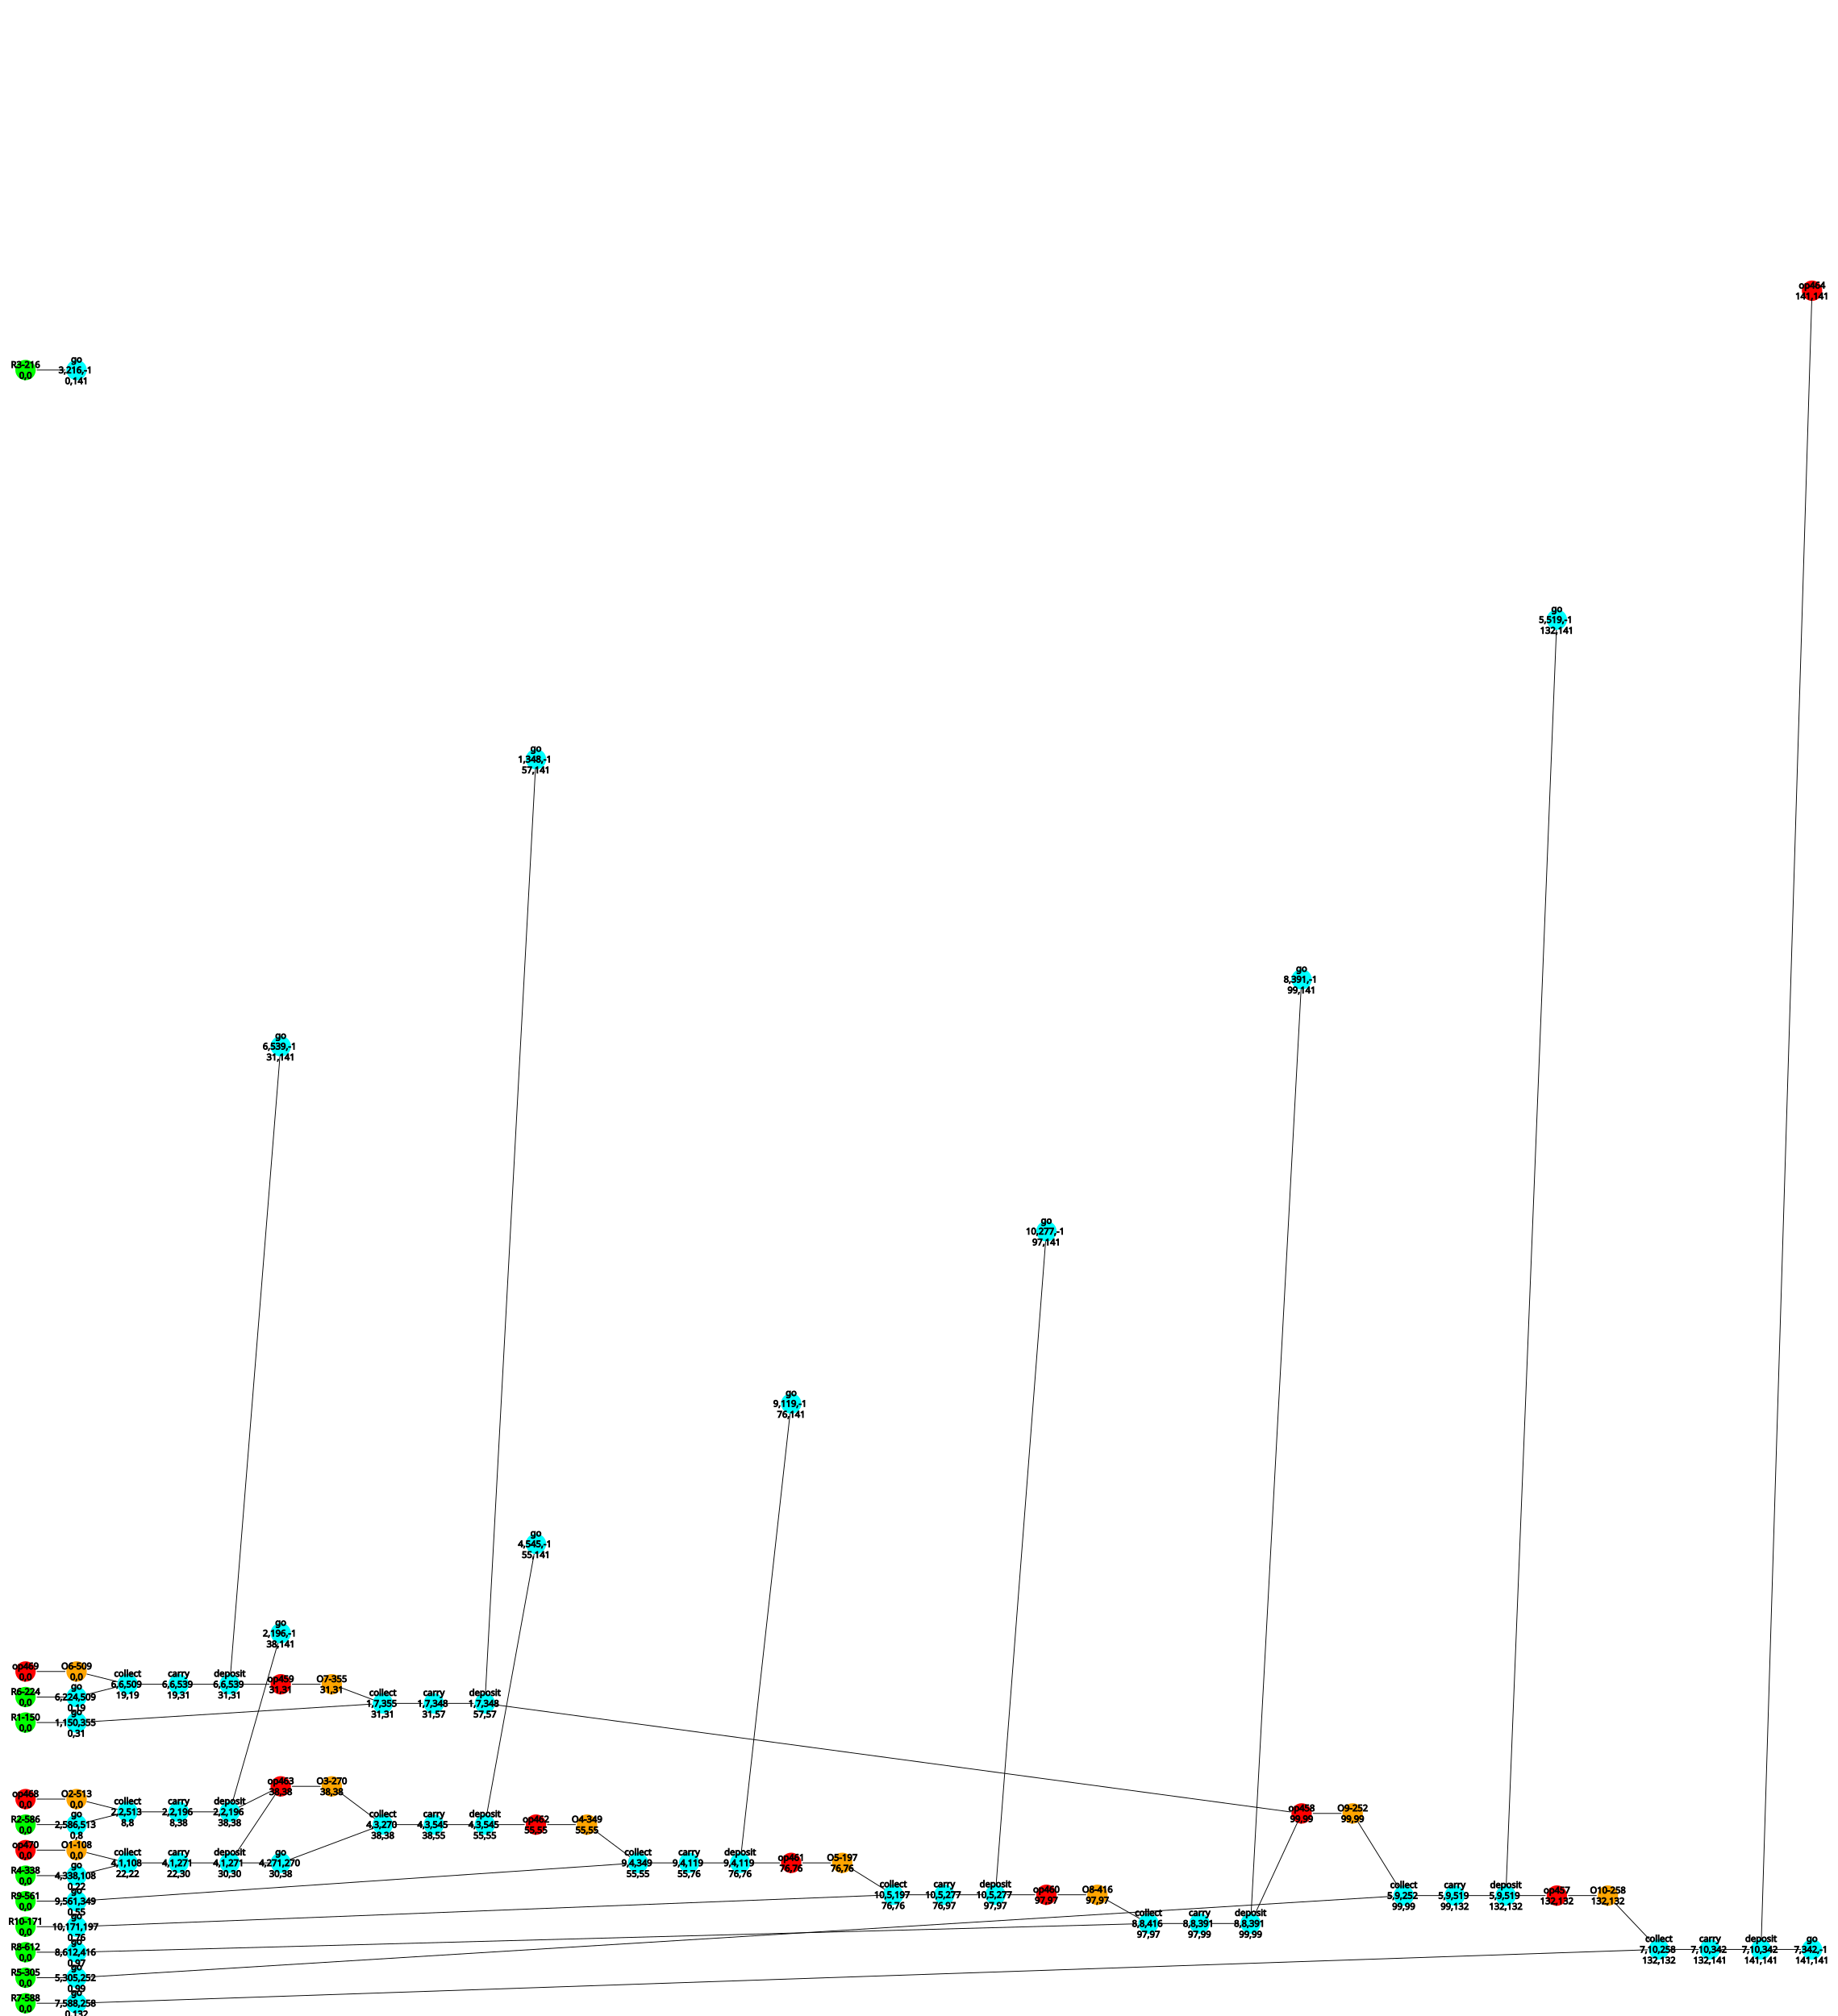
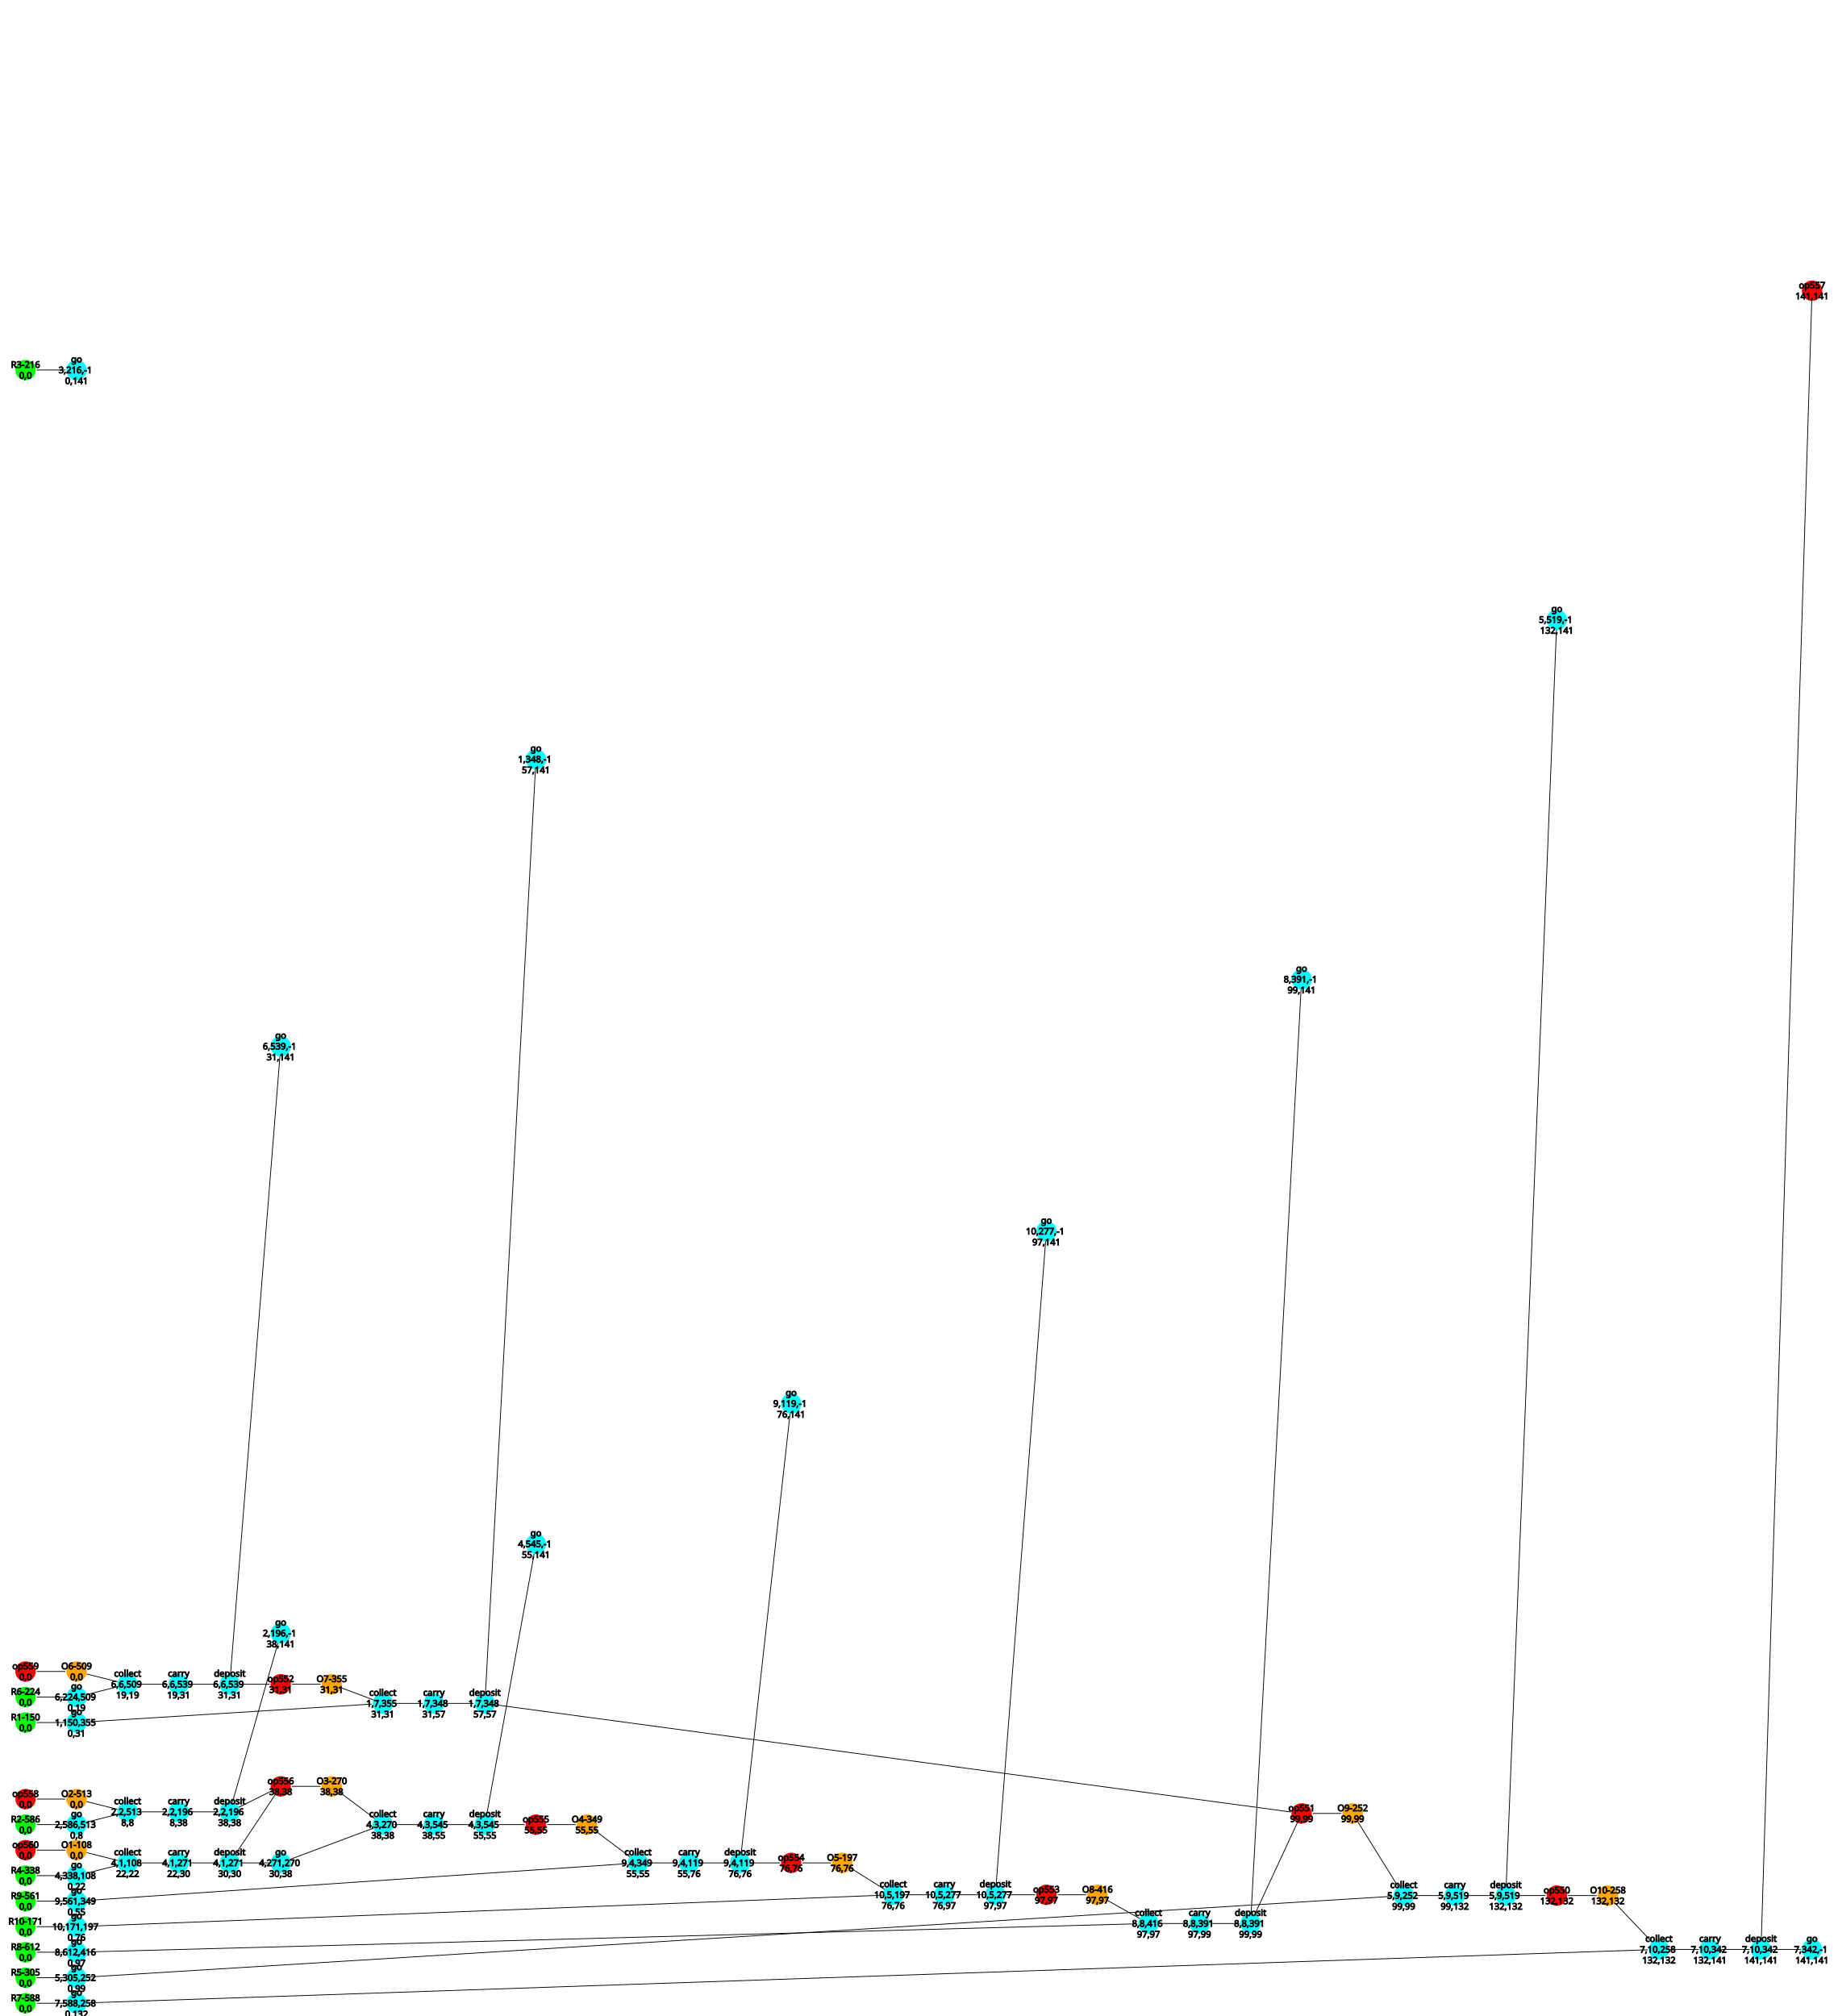
<svg xmlns="http://www.w3.org/2000/svg" version="1.2" width="720mm" height="790mm" viewBox="0 0 720 790" stroke="none" fill="#000000" stroke-width="0.3" font-size="3.88">
  <defs>
    <marker id="arrow" markerWidth="15" markerHeight="7" refX="5" refY="3.5" orient="auto" markerUnits="strokeWidth">
      <path d="M0,0 L15,3.5 L0,7 z" stroke="context-stroke" fill="context-stroke" />
    </marker>
  </defs>
-   <g stroke="#000000" id="img-2ffcc969-1">
+   <g stroke="#000000" id="img-e162e980-1">
    <g transform="translate(20,725)">
      <path fill="none" d="M-5.6,0 L 5.6 0" class="primitive" />
    </g>
    <g transform="translate(20,655)">
      <path fill="none" d="M-5.6,0 L 5.6 0" class="primitive" />
    </g>
    <g transform="translate(20,705)">
      <path fill="none" d="M-5.6,0 L 5.6 0" class="primitive" />
    </g>
    <g transform="translate(700,763.91)">
      <path fill="none" d="M-5.6,0 L 5.6 0" class="primitive" />
    </g>
    <g transform="translate(700,438.91)">
      <path fill="none" d="M-9.93,322.8 L 9.93 -322.8" class="primitive" />
    </g>
    <g transform="translate(680,763.91)">
      <path fill="none" d="M-5.6,0 L 5.6 0" class="primitive" />
    </g>
    <g transform="translate(660,763.91)">
      <path fill="none" d="M-5.6,0 L 5.6 0" class="primitive" />
    </g>
    <g transform="translate(100,675)">
      <path fill="none" d="M-9.38,32.82 L 9.38 -32.82" class="primitive" />
    </g>
    <g transform="translate(100,705)">
      <path fill="none" d="M-6.89,3.44 L 6.89 -3.44" class="primitive" />
    </g>
    <g transform="translate(80,710)">
      <path fill="none" d="M-5.6,0 L 5.6 0" class="primitive" />
    </g>
    <g transform="translate(60,710)">
      <path fill="none" d="M-5.6,0 L 5.6 0" class="primitive" />
    </g>
    <g transform="translate(130,722.5)">
      <path fill="none" d="M-16.48,6.18 L 16.48 -6.18" class="primitive" />
    </g>
    <g transform="translate(100,730)">
      <path fill="none" d="M-5.6,0 L 5.6 0" class="primitive" />
    </g>
    <g transform="translate(100,715)">
      <path fill="none" d="M-8.61,12.91 L 8.61 -12.91" class="primitive" />
    </g>
    <g transform="translate(80,730)">
      <path fill="none" d="M-5.6,0 L 5.6 0" class="primitive" />
    </g>
    <g transform="translate(60,730)">
      <path fill="none" d="M-5.6,0 L 5.6 0" class="primitive" />
    </g>
    <g transform="translate(200,660)">
      <path fill="none" d="M-9.6,52.81 L 9.6 -52.81" class="primitive" />
    </g>
    <g transform="translate(200,715)">
      <path fill="none" d="M-5.6,0 L 5.6 0" class="primitive" />
    </g>
    <g transform="translate(180,715)">
      <path fill="none" d="M-5.6,0 L 5.6 0" class="primitive" />
    </g>
    <g transform="translate(160,715)">
      <path fill="none" d="M-5.6,0 L 5.6 0" class="primitive" />
    </g>
    <g transform="translate(300,640)">
      <path fill="none" d="M-9.76,87.8 L 9.76 -87.8" class="primitive" />
    </g>
    <g transform="translate(300,730)">
      <path fill="none" d="M-5.6,0 L 5.6 0" class="primitive" />
    </g>
    <g transform="translate(280,730)">
      <path fill="none" d="M-5.6,0 L 5.6 0" class="primitive" />
    </g>
    <g transform="translate(260,730)">
      <path fill="none" d="M-5.6,0 L 5.6 0" class="primitive" />
    </g>
    <g transform="translate(400,612.5)">
      <path fill="none" d="M-9.83,127.8 L 9.83 -127.8" class="primitive" />
    </g>
    <g transform="translate(400,742.5)">
      <path fill="none" d="M-5.6,0 L 5.6 0" class="primitive" />
    </g>
    <g transform="translate(380,742.5)">
      <path fill="none" d="M-5.6,0 L 5.6 0" class="primitive" />
    </g>
    <g transform="translate(360,742.5)">
      <path fill="none" d="M-5.6,0 L 5.6 0" class="primitive" />
    </g>
    <g transform="translate(100,535)">
      <path fill="none" d="M-9.82,122.8 L 9.82 -122.8" class="primitive" />
    </g>
    <g transform="translate(100,660)">
      <path fill="none" d="M-5.6,0 L 5.6 0" class="primitive" />
    </g>
    <g transform="translate(80,660)">
      <path fill="none" d="M-5.6,0 L 5.6 0" class="primitive" />
    </g>
    <g transform="translate(60,660)">
      <path fill="none" d="M-5.6,0 L 5.6 0" class="primitive" />
    </g>
    <g transform="translate(500,568.75)">
      <path fill="none" d="M-9.88,182.8 L 9.88 -182.8" class="primitive" />
    </g>
    <g transform="translate(500,732.19)">
      <path fill="none" d="M-9.01,19.42 L 9.01 -19.42" class="primitive" />
    </g>
    <g transform="translate(480,753.75)">
      <path fill="none" d="M-5.6,0 L 5.6 0" class="primitive" />
    </g>
    <g transform="translate(460,753.75)">
      <path fill="none" d="M-5.6,0 L 5.6 0" class="primitive" />
    </g>
    <g transform="translate(200,482.5)">
      <path fill="none" d="M-9.88,182.8 L 9.88 -182.8" class="primitive" />
    </g>
    <g transform="translate(350,689.06)">
      <path fill="none" d="M-155.75,-20.99 L 155.75 20.99" class="primitive" />
    </g>
    <g transform="translate(180,667.5)">
      <path fill="none" d="M-5.6,0 L 5.6 0" class="primitive" />
    </g>
    <g transform="translate(160,667.5)">
      <path fill="none" d="M-5.6,0 L 5.6 0" class="primitive" />
    </g>
    <g transform="translate(600,492.81)">
      <path fill="none" d="M-9.91,247.8 L 9.91 -247.8" class="primitive" />
    </g>
    <g transform="translate(600,742.81)">
      <path fill="none" d="M-5.6,0 L 5.6 0" class="primitive" />
    </g>
    <g transform="translate(580,742.81)">
      <path fill="none" d="M-5.6,0 L 5.6 0" class="primitive" />
    </g>
    <g transform="translate(560,742.81)">
      <path fill="none" d="M-5.6,0 L 5.6 0" class="primitive" />
    </g>
    <g transform="translate(190,748.75)">
      <path fill="none" d="M-155.61,6.08 L 155.61 -6.08" class="primitive" />
    </g>
    <g transform="translate(20,755)">
      <path fill="none" d="M-5.6,0 L 5.6 0" class="primitive" />
    </g>
    <g transform="translate(140,737.5)">
      <path fill="none" d="M-105.64,7.2 L 105.64 -7.2" class="primitive" />
    </g>
    <g transform="translate(20,745)">
      <path fill="none" d="M-5.6,0 L 5.6 0" class="primitive" />
    </g>
    <g transform="translate(240,759.38)">
      <path fill="none" d="M-205.61,5.51 L 205.61 -5.51" class="primitive" />
    </g>
    <g transform="translate(20,765)">
      <path fill="none" d="M-5.6,0 L 5.6 0" class="primitive" />
    </g>
    <g transform="translate(340,774.45)">
      <path fill="none" d="M-305.61,10.4 L 305.61 -10.4" class="primitive" />
    </g>
    <g transform="translate(20,785)">
      <path fill="none" d="M-5.6,0 L 5.6 0" class="primitive" />
    </g>
    <g transform="translate(40,662.5)">
      <path fill="none" d="M-6.06,1.52 L 6.06 -1.52" class="primitive" />
    </g>
    <g transform="translate(20,665)">
      <path fill="none" d="M-5.6,0 L 5.6 0" class="primitive" />
    </g>
    <g transform="translate(290,758.91)">
      <path fill="none" d="M-255.63,15.82 L 255.63 -15.82" class="primitive" />
    </g>
    <g transform="translate(20,775)">
      <path fill="none" d="M-5.6,0 L 5.6 0" class="primitive" />
    </g>
    <g transform="translate(40,732.5)">
      <path fill="none" d="M-6.06,1.52 L 6.06 -1.52" class="primitive" />
    </g>
    <g transform="translate(20,735)">
      <path fill="none" d="M-5.6,0 L 5.6 0" class="primitive" />
    </g>
    <g transform="translate(20,145)">
      <path fill="none" d="M-5.6,0 L 5.6 0" class="primitive" />
    </g>
    <g transform="translate(40,712.5)">
      <path fill="none" d="M-6.06,1.52 L 6.06 -1.52" class="primitive" />
    </g>
    <g transform="translate(20,715)">
      <path fill="none" d="M-5.6,0 L 5.6 0" class="primitive" />
    </g>
    <g transform="translate(90,671.25)">
      <path fill="none" d="M-55.63,3.48 L 55.63 -3.48" class="primitive" />
    </g>
    <g transform="translate(20,675)">
      <path fill="none" d="M-5.6,0 L 5.6 0" class="primitive" />
    </g>
    <g transform="translate(640,753.36)">
      <path fill="none" d="M-8.12,-8.56 L 8.12 8.56" class="primitive" />
    </g>
    <g transform="translate(540,726.72)">
      <path fill="none" d="M-8.69,-13.99 L 8.69 13.99" class="primitive" />
    </g>
    <g transform="translate(440,748.12)">
      <path fill="none" d="M-7.08,-3.98 L 7.08 3.98" class="primitive" />
    </g>
    <g transform="translate(140,663.75)">
      <path fill="none" d="M-6.48,-2.43 L 6.48 2.43" class="primitive" />
    </g>
    <g transform="translate(40,657.5)">
      <path fill="none" d="M-6.06,-1.52 L 6.06 1.52" class="primitive" />
    </g>
    <g transform="translate(340,736.25)">
      <path fill="none" d="M-7.25,-4.53 L 7.25 4.53" class="primitive" />
    </g>
    <g transform="translate(240,722.5)">
      <path fill="none" d="M-7.56,-5.67 L 7.56 5.67" class="primitive" />
    </g>
    <g transform="translate(140,707.5)">
      <path fill="none" d="M-7.56,-5.67 L 7.56 5.67" class="primitive" />
    </g>
    <g transform="translate(40,707.5)">
      <path fill="none" d="M-6.06,-1.52 L 6.06 1.52" class="primitive" />
    </g>
    <g transform="translate(40,727.5)">
      <path fill="none" d="M-6.06,-1.52 L 6.06 1.52" class="primitive" />
    </g>
    <g transform="translate(120,700)">
      <path fill="none" d="M-5.6,0 L 5.6 0" class="primitive" />
    </g>
    <g transform="translate(220,715)">
      <path fill="none" d="M-5.6,0 L 5.6 0" class="primitive" />
    </g>
    <g transform="translate(320,730)">
      <path fill="none" d="M-5.6,0 L 5.6 0" class="primitive" />
    </g>
    <g transform="translate(420,742.5)">
      <path fill="none" d="M-5.6,0 L 5.6 0" class="primitive" />
    </g>
    <g transform="translate(120,660)">
      <path fill="none" d="M-5.6,0 L 5.6 0" class="primitive" />
    </g>
    <g transform="translate(520,710.62)">
      <path fill="none" d="M-5.6,0 L 5.6 0" class="primitive" />
    </g>
    <g transform="translate(620,742.81)">
      <path fill="none" d="M-5.6,0 L 5.6 0" class="primitive" />
    </g>
  </g>
-   <g fill="#FF0000" id="img-2ffcc969-2">
+   <g fill="#FF0000" id="img-e162e980-2">
    <g transform="translate(10,725)">
      <circle cx="0" cy="0" r="4" class="primitive" />
    </g>
  </g>
-   <g fill="#FF0000" id="img-2ffcc969-3">
+   <g fill="#FF0000" id="img-e162e980-3">
    <g transform="translate(10,655)">
      <circle cx="0" cy="0" r="4" class="primitive" />
    </g>
  </g>
-   <g fill="#FF0000" id="img-2ffcc969-4">
+   <g fill="#FF0000" id="img-e162e980-4">
    <g transform="translate(10,705)">
      <circle cx="0" cy="0" r="4" class="primitive" />
    </g>
  </g>
-   <g fill="#00FFFF" id="img-2ffcc969-5">
+   <g fill="#00FFFF" id="img-e162e980-5">
    <g transform="translate(710,763.91)">
      <circle cx="0" cy="0" r="4" class="primitive" />
    </g>
  </g>
-   <g fill="#00FFFF" id="img-2ffcc969-6">
+   <g fill="#00FFFF" id="img-e162e980-6">
    <g transform="translate(690,763.91)">
      <circle cx="0" cy="0" r="4" class="primitive" />
    </g>
  </g>
-   <g fill="#00FFFF" id="img-2ffcc969-7">
+   <g fill="#00FFFF" id="img-e162e980-7">
    <g transform="translate(670,763.91)">
      <circle cx="0" cy="0" r="4" class="primitive" />
    </g>
  </g>
-   <g fill="#00FFFF" id="img-2ffcc969-8">
+   <g fill="#00FFFF" id="img-e162e980-8">
    <g transform="translate(650,763.91)">
      <circle cx="0" cy="0" r="4" class="primitive" />
    </g>
  </g>
-   <g fill="#00FFFF" id="img-2ffcc969-9">
+   <g fill="#00FFFF" id="img-e162e980-9">
    <g transform="translate(110,640)">
      <circle cx="0" cy="0" r="4" class="primitive" />
    </g>
  </g>
-   <g fill="#00FFFF" id="img-2ffcc969-10">
+   <g fill="#00FFFF" id="img-e162e980-10">
    <g transform="translate(90,710)">
      <circle cx="0" cy="0" r="4" class="primitive" />
    </g>
  </g>
-   <g fill="#00FFFF" id="img-2ffcc969-11">
+   <g fill="#00FFFF" id="img-e162e980-11">
    <g transform="translate(70,710)">
      <circle cx="0" cy="0" r="4" class="primitive" />
    </g>
  </g>
-   <g fill="#00FFFF" id="img-2ffcc969-12">
+   <g fill="#00FFFF" id="img-e162e980-12">
    <g transform="translate(50,710)">
      <circle cx="0" cy="0" r="4" class="primitive" />
    </g>
  </g>
-   <g fill="#00FFFF" id="img-2ffcc969-13">
+   <g fill="#00FFFF" id="img-e162e980-13">
    <g transform="translate(110,730)">
      <circle cx="0" cy="0" r="4" class="primitive" />
    </g>
  </g>
-   <g fill="#00FFFF" id="img-2ffcc969-14">
+   <g fill="#00FFFF" id="img-e162e980-14">
    <g transform="translate(90,730)">
      <circle cx="0" cy="0" r="4" class="primitive" />
    </g>
  </g>
-   <g fill="#00FFFF" id="img-2ffcc969-15">
+   <g fill="#00FFFF" id="img-e162e980-15">
    <g transform="translate(70,730)">
      <circle cx="0" cy="0" r="4" class="primitive" />
    </g>
  </g>
-   <g fill="#00FFFF" id="img-2ffcc969-16">
+   <g fill="#00FFFF" id="img-e162e980-16">
    <g transform="translate(50,730)">
      <circle cx="0" cy="0" r="4" class="primitive" />
    </g>
  </g>
-   <g fill="#00FFFF" id="img-2ffcc969-17">
+   <g fill="#00FFFF" id="img-e162e980-17">
    <g transform="translate(210,605)">
      <circle cx="0" cy="0" r="4" class="primitive" />
    </g>
  </g>
-   <g fill="#00FFFF" id="img-2ffcc969-18">
+   <g fill="#00FFFF" id="img-e162e980-18">
    <g transform="translate(190,715)">
      <circle cx="0" cy="0" r="4" class="primitive" />
    </g>
  </g>
-   <g fill="#00FFFF" id="img-2ffcc969-19">
+   <g fill="#00FFFF" id="img-e162e980-19">
    <g transform="translate(170,715)">
      <circle cx="0" cy="0" r="4" class="primitive" />
    </g>
  </g>
-   <g fill="#00FFFF" id="img-2ffcc969-20">
+   <g fill="#00FFFF" id="img-e162e980-20">
    <g transform="translate(150,715)">
      <circle cx="0" cy="0" r="4" class="primitive" />
    </g>
  </g>
-   <g fill="#00FFFF" id="img-2ffcc969-21">
+   <g fill="#00FFFF" id="img-e162e980-21">
    <g transform="translate(310,550)">
      <circle cx="0" cy="0" r="4" class="primitive" />
    </g>
  </g>
-   <g fill="#00FFFF" id="img-2ffcc969-22">
+   <g fill="#00FFFF" id="img-e162e980-22">
    <g transform="translate(290,730)">
      <circle cx="0" cy="0" r="4" class="primitive" />
    </g>
  </g>
-   <g fill="#00FFFF" id="img-2ffcc969-23">
+   <g fill="#00FFFF" id="img-e162e980-23">
    <g transform="translate(270,730)">
      <circle cx="0" cy="0" r="4" class="primitive" />
    </g>
  </g>
-   <g fill="#00FFFF" id="img-2ffcc969-24">
+   <g fill="#00FFFF" id="img-e162e980-24">
    <g transform="translate(250,730)">
      <circle cx="0" cy="0" r="4" class="primitive" />
    </g>
  </g>
-   <g fill="#00FFFF" id="img-2ffcc969-25">
+   <g fill="#00FFFF" id="img-e162e980-25">
    <g transform="translate(410,482.5)">
      <circle cx="0" cy="0" r="4" class="primitive" />
    </g>
  </g>
-   <g fill="#00FFFF" id="img-2ffcc969-26">
+   <g fill="#00FFFF" id="img-e162e980-26">
    <g transform="translate(390,742.5)">
      <circle cx="0" cy="0" r="4" class="primitive" />
    </g>
  </g>
-   <g fill="#00FFFF" id="img-2ffcc969-27">
+   <g fill="#00FFFF" id="img-e162e980-27">
    <g transform="translate(370,742.5)">
      <circle cx="0" cy="0" r="4" class="primitive" />
    </g>
  </g>
-   <g fill="#00FFFF" id="img-2ffcc969-28">
+   <g fill="#00FFFF" id="img-e162e980-28">
    <g transform="translate(350,742.5)">
      <circle cx="0" cy="0" r="4" class="primitive" />
    </g>
  </g>
-   <g fill="#00FFFF" id="img-2ffcc969-29">
+   <g fill="#00FFFF" id="img-e162e980-29">
    <g transform="translate(110,410)">
      <circle cx="0" cy="0" r="4" class="primitive" />
    </g>
  </g>
-   <g fill="#00FFFF" id="img-2ffcc969-30">
+   <g fill="#00FFFF" id="img-e162e980-30">
    <g transform="translate(90,660)">
      <circle cx="0" cy="0" r="4" class="primitive" />
    </g>
  </g>
-   <g fill="#00FFFF" id="img-2ffcc969-31">
+   <g fill="#00FFFF" id="img-e162e980-31">
    <g transform="translate(70,660)">
      <circle cx="0" cy="0" r="4" class="primitive" />
    </g>
  </g>
-   <g fill="#00FFFF" id="img-2ffcc969-32">
+   <g fill="#00FFFF" id="img-e162e980-32">
    <g transform="translate(50,660)">
      <circle cx="0" cy="0" r="4" class="primitive" />
    </g>
  </g>
-   <g fill="#00FFFF" id="img-2ffcc969-33">
+   <g fill="#00FFFF" id="img-e162e980-33">
    <g transform="translate(510,383.75)">
      <circle cx="0" cy="0" r="4" class="primitive" />
    </g>
  </g>
-   <g fill="#00FFFF" id="img-2ffcc969-34">
+   <g fill="#00FFFF" id="img-e162e980-34">
    <g transform="translate(490,753.75)">
      <circle cx="0" cy="0" r="4" class="primitive" />
    </g>
  </g>
-   <g fill="#00FFFF" id="img-2ffcc969-35">
+   <g fill="#00FFFF" id="img-e162e980-35">
    <g transform="translate(470,753.75)">
      <circle cx="0" cy="0" r="4" class="primitive" />
    </g>
  </g>
-   <g fill="#00FFFF" id="img-2ffcc969-36">
+   <g fill="#00FFFF" id="img-e162e980-36">
    <g transform="translate(450,753.75)">
      <circle cx="0" cy="0" r="4" class="primitive" />
    </g>
  </g>
-   <g fill="#00FFFF" id="img-2ffcc969-37">
+   <g fill="#00FFFF" id="img-e162e980-37">
    <g transform="translate(210,297.5)">
      <circle cx="0" cy="0" r="4" class="primitive" />
    </g>
  </g>
-   <g fill="#00FFFF" id="img-2ffcc969-38">
+   <g fill="#00FFFF" id="img-e162e980-38">
    <g transform="translate(190,667.5)">
      <circle cx="0" cy="0" r="4" class="primitive" />
    </g>
  </g>
-   <g fill="#00FFFF" id="img-2ffcc969-39">
+   <g fill="#00FFFF" id="img-e162e980-39">
    <g transform="translate(170,667.5)">
      <circle cx="0" cy="0" r="4" class="primitive" />
    </g>
  </g>
-   <g fill="#00FFFF" id="img-2ffcc969-40">
+   <g fill="#00FFFF" id="img-e162e980-40">
    <g transform="translate(150,667.5)">
      <circle cx="0" cy="0" r="4" class="primitive" />
    </g>
  </g>
-   <g fill="#00FFFF" id="img-2ffcc969-41">
+   <g fill="#00FFFF" id="img-e162e980-41">
    <g transform="translate(610,242.81)">
      <circle cx="0" cy="0" r="4" class="primitive" />
    </g>
  </g>
-   <g fill="#00FFFF" id="img-2ffcc969-42">
+   <g fill="#00FFFF" id="img-e162e980-42">
    <g transform="translate(590,742.81)">
      <circle cx="0" cy="0" r="4" class="primitive" />
    </g>
  </g>
-   <g fill="#00FFFF" id="img-2ffcc969-43">
+   <g fill="#00FFFF" id="img-e162e980-43">
    <g transform="translate(570,742.81)">
      <circle cx="0" cy="0" r="4" class="primitive" />
    </g>
  </g>
-   <g fill="#00FFFF" id="img-2ffcc969-44">
+   <g fill="#00FFFF" id="img-e162e980-44">
    <g transform="translate(550,742.81)">
      <circle cx="0" cy="0" r="4" class="primitive" />
    </g>
  </g>
-   <g fill="#00FFFF" id="img-2ffcc969-45">
+   <g fill="#00FFFF" id="img-e162e980-45">
    <g transform="translate(30,755)">
      <circle cx="0" cy="0" r="4" class="primitive" />
    </g>
  </g>
-   <g fill="#00FF00" id="img-2ffcc969-46">
+   <g fill="#00FF00" id="img-e162e980-46">
    <g transform="translate(10,755)">
      <circle cx="0" cy="0" r="4" class="primitive" />
    </g>
  </g>
-   <g fill="#00FFFF" id="img-2ffcc969-47">
+   <g fill="#00FFFF" id="img-e162e980-47">
    <g transform="translate(30,745)">
      <circle cx="0" cy="0" r="4" class="primitive" />
    </g>
  </g>
-   <g fill="#00FF00" id="img-2ffcc969-48">
+   <g fill="#00FF00" id="img-e162e980-48">
    <g transform="translate(10,745)">
      <circle cx="0" cy="0" r="4" class="primitive" />
    </g>
  </g>
-   <g fill="#00FFFF" id="img-2ffcc969-49">
+   <g fill="#00FFFF" id="img-e162e980-49">
    <g transform="translate(30,765)">
      <circle cx="0" cy="0" r="4" class="primitive" />
    </g>
  </g>
-   <g fill="#00FF00" id="img-2ffcc969-50">
+   <g fill="#00FF00" id="img-e162e980-50">
    <g transform="translate(10,765)">
      <circle cx="0" cy="0" r="4" class="primitive" />
    </g>
  </g>
-   <g fill="#00FFFF" id="img-2ffcc969-51">
+   <g fill="#00FFFF" id="img-e162e980-51">
    <g transform="translate(30,785)">
      <circle cx="0" cy="0" r="4" class="primitive" />
    </g>
  </g>
-   <g fill="#00FF00" id="img-2ffcc969-52">
+   <g fill="#00FF00" id="img-e162e980-52">
    <g transform="translate(10,785)">
      <circle cx="0" cy="0" r="4" class="primitive" />
    </g>
  </g>
-   <g fill="#00FFFF" id="img-2ffcc969-53">
+   <g fill="#00FFFF" id="img-e162e980-53">
    <g transform="translate(30,665)">
      <circle cx="0" cy="0" r="4" class="primitive" />
    </g>
  </g>
-   <g fill="#00FF00" id="img-2ffcc969-54">
+   <g fill="#00FF00" id="img-e162e980-54">
    <g transform="translate(10,665)">
      <circle cx="0" cy="0" r="4" class="primitive" />
    </g>
  </g>
-   <g fill="#00FFFF" id="img-2ffcc969-55">
+   <g fill="#00FFFF" id="img-e162e980-55">
    <g transform="translate(30,775)">
      <circle cx="0" cy="0" r="4" class="primitive" />
    </g>
  </g>
-   <g fill="#00FF00" id="img-2ffcc969-56">
+   <g fill="#00FF00" id="img-e162e980-56">
    <g transform="translate(10,775)">
      <circle cx="0" cy="0" r="4" class="primitive" />
    </g>
  </g>
-   <g fill="#00FFFF" id="img-2ffcc969-57">
+   <g fill="#00FFFF" id="img-e162e980-57">
    <g transform="translate(30,735)">
      <circle cx="0" cy="0" r="4" class="primitive" />
    </g>
  </g>
-   <g fill="#00FF00" id="img-2ffcc969-58">
+   <g fill="#00FF00" id="img-e162e980-58">
    <g transform="translate(10,735)">
      <circle cx="0" cy="0" r="4" class="primitive" />
    </g>
  </g>
-   <g fill="#00FFFF" id="img-2ffcc969-59">
+   <g fill="#00FFFF" id="img-e162e980-59">
    <g transform="translate(30,145)">
      <circle cx="0" cy="0" r="4" class="primitive" />
    </g>
  </g>
-   <g fill="#00FF00" id="img-2ffcc969-60">
+   <g fill="#00FF00" id="img-e162e980-60">
    <g transform="translate(10,145)">
      <circle cx="0" cy="0" r="4" class="primitive" />
    </g>
  </g>
-   <g fill="#00FFFF" id="img-2ffcc969-61">
+   <g fill="#00FFFF" id="img-e162e980-61">
    <g transform="translate(30,715)">
      <circle cx="0" cy="0" r="4" class="primitive" />
    </g>
  </g>
-   <g fill="#00FF00" id="img-2ffcc969-62">
+   <g fill="#00FF00" id="img-e162e980-62">
    <g transform="translate(10,715)">
      <circle cx="0" cy="0" r="4" class="primitive" />
    </g>
  </g>
-   <g fill="#00FFFF" id="img-2ffcc969-63">
+   <g fill="#00FFFF" id="img-e162e980-63">
    <g transform="translate(30,675)">
      <circle cx="0" cy="0" r="4" class="primitive" />
    </g>
  </g>
-   <g fill="#00FF00" id="img-2ffcc969-64">
+   <g fill="#00FF00" id="img-e162e980-64">
    <g transform="translate(10,675)">
      <circle cx="0" cy="0" r="4" class="primitive" />
    </g>
  </g>
-   <g fill="#FFA500" id="img-2ffcc969-65">
+   <g fill="#FFA500" id="img-e162e980-65">
    <g transform="translate(630,742.81)">
      <circle cx="0" cy="0" r="4" class="primitive" />
    </g>
  </g>
-   <g fill="#FFA500" id="img-2ffcc969-66">
+   <g fill="#FFA500" id="img-e162e980-66">
    <g transform="translate(530,710.62)">
      <circle cx="0" cy="0" r="4" class="primitive" />
    </g>
  </g>
-   <g fill="#FFA500" id="img-2ffcc969-67">
+   <g fill="#FFA500" id="img-e162e980-67">
    <g transform="translate(430,742.5)">
      <circle cx="0" cy="0" r="4" class="primitive" />
    </g>
  </g>
-   <g fill="#FFA500" id="img-2ffcc969-68">
+   <g fill="#FFA500" id="img-e162e980-68">
    <g transform="translate(130,660)">
      <circle cx="0" cy="0" r="4" class="primitive" />
    </g>
  </g>
-   <g fill="#FFA500" id="img-2ffcc969-69">
+   <g fill="#FFA500" id="img-e162e980-69">
    <g transform="translate(30,655)">
      <circle cx="0" cy="0" r="4" class="primitive" />
    </g>
  </g>
-   <g fill="#FFA500" id="img-2ffcc969-70">
+   <g fill="#FFA500" id="img-e162e980-70">
    <g transform="translate(330,730)">
      <circle cx="0" cy="0" r="4" class="primitive" />
    </g>
  </g>
-   <g fill="#FFA500" id="img-2ffcc969-71">
+   <g fill="#FFA500" id="img-e162e980-71">
    <g transform="translate(230,715)">
      <circle cx="0" cy="0" r="4" class="primitive" />
    </g>
  </g>
-   <g fill="#FFA500" id="img-2ffcc969-72">
+   <g fill="#FFA500" id="img-e162e980-72">
    <g transform="translate(130,700)">
      <circle cx="0" cy="0" r="4" class="primitive" />
    </g>
  </g>
-   <g fill="#FFA500" id="img-2ffcc969-73">
+   <g fill="#FFA500" id="img-e162e980-73">
    <g transform="translate(30,705)">
      <circle cx="0" cy="0" r="4" class="primitive" />
    </g>
  </g>
-   <g fill="#FFA500" id="img-2ffcc969-74">
+   <g fill="#FFA500" id="img-e162e980-74">
    <g transform="translate(30,725)">
      <circle cx="0" cy="0" r="4" class="primitive" />
    </g>
  </g>
-   <g fill="#FF0000" id="img-2ffcc969-75">
+   <g fill="#FF0000" id="img-e162e980-75">
    <g transform="translate(710,113.91)">
      <circle cx="0" cy="0" r="4" class="primitive" />
    </g>
  </g>
-   <g fill="#FF0000" id="img-2ffcc969-76">
+   <g fill="#FF0000" id="img-e162e980-76">
    <g transform="translate(110,700)">
      <circle cx="0" cy="0" r="4" class="primitive" />
    </g>
  </g>
-   <g fill="#FF0000" id="img-2ffcc969-77">
+   <g fill="#FF0000" id="img-e162e980-77">
    <g transform="translate(210,715)">
      <circle cx="0" cy="0" r="4" class="primitive" />
    </g>
  </g>
-   <g fill="#FF0000" id="img-2ffcc969-78">
+   <g fill="#FF0000" id="img-e162e980-78">
    <g transform="translate(310,730)">
      <circle cx="0" cy="0" r="4" class="primitive" />
    </g>
  </g>
-   <g fill="#FF0000" id="img-2ffcc969-79">
+   <g fill="#FF0000" id="img-e162e980-79">
    <g transform="translate(410,742.5)">
      <circle cx="0" cy="0" r="4" class="primitive" />
    </g>
  </g>
-   <g fill="#FF0000" id="img-2ffcc969-80">
+   <g fill="#FF0000" id="img-e162e980-80">
    <g transform="translate(110,660)">
      <circle cx="0" cy="0" r="4" class="primitive" />
    </g>
  </g>
-   <g fill="#FF0000" id="img-2ffcc969-81">
+   <g fill="#FF0000" id="img-e162e980-81">
    <g transform="translate(510,710.62)">
      <circle cx="0" cy="0" r="4" class="primitive" />
    </g>
  </g>
-   <g fill="#FF0000" id="img-2ffcc969-82">
+   <g fill="#FF0000" id="img-e162e980-82">
    <g transform="translate(610,742.81)">
      <circle cx="0" cy="0" r="4" class="primitive" />
    </g>
  </g>
-   <g font-family="futura" font-size="3.53" stroke="#000000" id="img-2ffcc969-83">
+   <g font-family="futura" font-size="3.53" stroke="#000000" id="img-e162e980-83">
    <g transform="translate(10,725)">
      <g class="primitive">
-         <text text-anchor="middle" dy="-0.25em">op470<tspan x="0" dy="1.2em">0,0</tspan>
+         <text text-anchor="middle" dy="-0.25em">op560<tspan x="0" dy="1.2em">0,0</tspan>
        </text>
      </g>
    </g>
    <g transform="translate(10,655)">
      <g class="primitive">
-         <text text-anchor="middle" dy="-0.25em">op469<tspan x="0" dy="1.2em">0,0</tspan>
+         <text text-anchor="middle" dy="-0.25em">op559<tspan x="0" dy="1.2em">0,0</tspan>
        </text>
      </g>
    </g>
    <g transform="translate(10,705)">
      <g class="primitive">
-         <text text-anchor="middle" dy="-0.25em">op468<tspan x="0" dy="1.2em">0,0</tspan>
+         <text text-anchor="middle" dy="-0.25em">op558<tspan x="0" dy="1.2em">0,0</tspan>
        </text>
      </g>
    </g>
    <g transform="translate(710,763.91)">
      <g class="primitive">
        <text text-anchor="middle" dy="-0.85em">go<tspan x="0" dy="1.2em">7,342,-1</tspan>
          <tspan x="0" dy="1.2em">141,141</tspan>
        </text>
      </g>
    </g>
    <g transform="translate(690,763.91)">
      <g class="primitive">
        <text text-anchor="middle" dy="-0.85em">deposit<tspan x="0" dy="1.2em">7,10,342</tspan>
          <tspan x="0" dy="1.2em">141,141</tspan>
        </text>
      </g>
    </g>
    <g transform="translate(670,763.91)">
      <g class="primitive">
        <text text-anchor="middle" dy="-0.85em">carry<tspan x="0" dy="1.2em">7,10,342</tspan>
          <tspan x="0" dy="1.2em">132,141</tspan>
        </text>
      </g>
    </g>
    <g transform="translate(650,763.91)">
      <g class="primitive">
        <text text-anchor="middle" dy="-0.85em">collect<tspan x="0" dy="1.2em">7,10,258</tspan>
          <tspan x="0" dy="1.2em">132,132</tspan>
        </text>
      </g>
    </g>
    <g transform="translate(110,640)">
      <g class="primitive">
        <text text-anchor="middle" dy="-0.85em">go<tspan x="0" dy="1.2em">2,196,-1</tspan>
          <tspan x="0" dy="1.2em">38,141</tspan>
        </text>
      </g>
    </g>
    <g transform="translate(90,710)">
      <g class="primitive">
        <text text-anchor="middle" dy="-0.85em">deposit<tspan x="0" dy="1.2em">2,2,196</tspan>
          <tspan x="0" dy="1.2em">38,38</tspan>
        </text>
      </g>
    </g>
    <g transform="translate(70,710)">
      <g class="primitive">
        <text text-anchor="middle" dy="-0.85em">carry<tspan x="0" dy="1.2em">2,2,196</tspan>
          <tspan x="0" dy="1.2em">8,38</tspan>
        </text>
      </g>
    </g>
    <g transform="translate(50,710)">
      <g class="primitive">
        <text text-anchor="middle" dy="-0.85em">collect<tspan x="0" dy="1.2em">2,2,513</tspan>
          <tspan x="0" dy="1.2em">8,8</tspan>
        </text>
      </g>
    </g>
    <g transform="translate(110,730)">
      <g class="primitive">
        <text text-anchor="middle" dy="-0.85em">go<tspan x="0" dy="1.2em">4,271,270</tspan>
          <tspan x="0" dy="1.2em">30,38</tspan>
        </text>
      </g>
    </g>
    <g transform="translate(90,730)">
      <g class="primitive">
        <text text-anchor="middle" dy="-0.85em">deposit<tspan x="0" dy="1.2em">4,1,271</tspan>
          <tspan x="0" dy="1.2em">30,30</tspan>
        </text>
      </g>
    </g>
    <g transform="translate(70,730)">
      <g class="primitive">
        <text text-anchor="middle" dy="-0.85em">carry<tspan x="0" dy="1.2em">4,1,271</tspan>
          <tspan x="0" dy="1.2em">22,30</tspan>
        </text>
      </g>
    </g>
    <g transform="translate(50,730)">
      <g class="primitive">
        <text text-anchor="middle" dy="-0.85em">collect<tspan x="0" dy="1.2em">4,1,108</tspan>
          <tspan x="0" dy="1.2em">22,22</tspan>
        </text>
      </g>
    </g>
    <g transform="translate(210,605)">
      <g class="primitive">
        <text text-anchor="middle" dy="-0.85em">go<tspan x="0" dy="1.2em">4,545,-1</tspan>
          <tspan x="0" dy="1.2em">55,141</tspan>
        </text>
      </g>
    </g>
    <g transform="translate(190,715)">
      <g class="primitive">
        <text text-anchor="middle" dy="-0.85em">deposit<tspan x="0" dy="1.2em">4,3,545</tspan>
          <tspan x="0" dy="1.2em">55,55</tspan>
        </text>
      </g>
    </g>
    <g transform="translate(170,715)">
      <g class="primitive">
        <text text-anchor="middle" dy="-0.85em">carry<tspan x="0" dy="1.2em">4,3,545</tspan>
          <tspan x="0" dy="1.2em">38,55</tspan>
        </text>
      </g>
    </g>
    <g transform="translate(150,715)">
      <g class="primitive">
        <text text-anchor="middle" dy="-0.85em">collect<tspan x="0" dy="1.2em">4,3,270</tspan>
          <tspan x="0" dy="1.2em">38,38</tspan>
        </text>
      </g>
    </g>
    <g transform="translate(310,550)">
      <g class="primitive">
        <text text-anchor="middle" dy="-0.85em">go<tspan x="0" dy="1.2em">9,119,-1</tspan>
          <tspan x="0" dy="1.2em">76,141</tspan>
        </text>
      </g>
    </g>
    <g transform="translate(290,730)">
      <g class="primitive">
        <text text-anchor="middle" dy="-0.85em">deposit<tspan x="0" dy="1.2em">9,4,119</tspan>
          <tspan x="0" dy="1.2em">76,76</tspan>
        </text>
      </g>
    </g>
    <g transform="translate(270,730)">
      <g class="primitive">
        <text text-anchor="middle" dy="-0.85em">carry<tspan x="0" dy="1.2em">9,4,119</tspan>
          <tspan x="0" dy="1.2em">55,76</tspan>
        </text>
      </g>
    </g>
    <g transform="translate(250,730)">
      <g class="primitive">
        <text text-anchor="middle" dy="-0.85em">collect<tspan x="0" dy="1.2em">9,4,349</tspan>
          <tspan x="0" dy="1.2em">55,55</tspan>
        </text>
      </g>
    </g>
    <g transform="translate(410,482.5)">
      <g class="primitive">
        <text text-anchor="middle" dy="-0.85em">go<tspan x="0" dy="1.2em">10,277,-1</tspan>
          <tspan x="0" dy="1.2em">97,141</tspan>
        </text>
      </g>
    </g>
    <g transform="translate(390,742.5)">
      <g class="primitive">
        <text text-anchor="middle" dy="-0.85em">deposit<tspan x="0" dy="1.2em">10,5,277</tspan>
          <tspan x="0" dy="1.2em">97,97</tspan>
        </text>
      </g>
    </g>
    <g transform="translate(370,742.5)">
      <g class="primitive">
        <text text-anchor="middle" dy="-0.85em">carry<tspan x="0" dy="1.2em">10,5,277</tspan>
          <tspan x="0" dy="1.2em">76,97</tspan>
        </text>
      </g>
    </g>
    <g transform="translate(350,742.5)">
      <g class="primitive">
        <text text-anchor="middle" dy="-0.85em">collect<tspan x="0" dy="1.2em">10,5,197</tspan>
          <tspan x="0" dy="1.2em">76,76</tspan>
        </text>
      </g>
    </g>
    <g transform="translate(110,410)">
      <g class="primitive">
        <text text-anchor="middle" dy="-0.85em">go<tspan x="0" dy="1.2em">6,539,-1</tspan>
          <tspan x="0" dy="1.2em">31,141</tspan>
        </text>
      </g>
    </g>
    <g transform="translate(90,660)">
      <g class="primitive">
        <text text-anchor="middle" dy="-0.85em">deposit<tspan x="0" dy="1.2em">6,6,539</tspan>
          <tspan x="0" dy="1.2em">31,31</tspan>
        </text>
      </g>
    </g>
    <g transform="translate(70,660)">
      <g class="primitive">
        <text text-anchor="middle" dy="-0.85em">carry<tspan x="0" dy="1.2em">6,6,539</tspan>
          <tspan x="0" dy="1.2em">19,31</tspan>
        </text>
      </g>
    </g>
    <g transform="translate(50,660)">
      <g class="primitive">
        <text text-anchor="middle" dy="-0.85em">collect<tspan x="0" dy="1.2em">6,6,509</tspan>
          <tspan x="0" dy="1.2em">19,19</tspan>
        </text>
      </g>
    </g>
    <g transform="translate(510,383.75)">
      <g class="primitive">
        <text text-anchor="middle" dy="-0.85em">go<tspan x="0" dy="1.2em">8,391,-1</tspan>
          <tspan x="0" dy="1.2em">99,141</tspan>
        </text>
      </g>
    </g>
    <g transform="translate(490,753.75)">
      <g class="primitive">
        <text text-anchor="middle" dy="-0.85em">deposit<tspan x="0" dy="1.2em">8,8,391</tspan>
          <tspan x="0" dy="1.2em">99,99</tspan>
        </text>
      </g>
    </g>
    <g transform="translate(470,753.75)">
      <g class="primitive">
        <text text-anchor="middle" dy="-0.85em">carry<tspan x="0" dy="1.2em">8,8,391</tspan>
          <tspan x="0" dy="1.2em">97,99</tspan>
        </text>
      </g>
    </g>
    <g transform="translate(450,753.75)">
      <g class="primitive">
        <text text-anchor="middle" dy="-0.85em">collect<tspan x="0" dy="1.2em">8,8,416</tspan>
          <tspan x="0" dy="1.2em">97,97</tspan>
        </text>
      </g>
    </g>
    <g transform="translate(210,297.5)">
      <g class="primitive">
        <text text-anchor="middle" dy="-0.85em">go<tspan x="0" dy="1.2em">1,348,-1</tspan>
          <tspan x="0" dy="1.2em">57,141</tspan>
        </text>
      </g>
    </g>
    <g transform="translate(190,667.5)">
      <g class="primitive">
        <text text-anchor="middle" dy="-0.85em">deposit<tspan x="0" dy="1.2em">1,7,348</tspan>
          <tspan x="0" dy="1.2em">57,57</tspan>
        </text>
      </g>
    </g>
    <g transform="translate(170,667.5)">
      <g class="primitive">
        <text text-anchor="middle" dy="-0.85em">carry<tspan x="0" dy="1.2em">1,7,348</tspan>
          <tspan x="0" dy="1.2em">31,57</tspan>
        </text>
      </g>
    </g>
    <g transform="translate(150,667.5)">
      <g class="primitive">
        <text text-anchor="middle" dy="-0.85em">collect<tspan x="0" dy="1.2em">1,7,355</tspan>
          <tspan x="0" dy="1.2em">31,31</tspan>
        </text>
      </g>
    </g>
    <g transform="translate(610,242.81)">
      <g class="primitive">
        <text text-anchor="middle" dy="-0.85em">go<tspan x="0" dy="1.2em">5,519,-1</tspan>
          <tspan x="0" dy="1.2em">132,141</tspan>
        </text>
      </g>
    </g>
    <g transform="translate(590,742.81)">
      <g class="primitive">
        <text text-anchor="middle" dy="-0.85em">deposit<tspan x="0" dy="1.2em">5,9,519</tspan>
          <tspan x="0" dy="1.2em">132,132</tspan>
        </text>
      </g>
    </g>
    <g transform="translate(570,742.81)">
      <g class="primitive">
        <text text-anchor="middle" dy="-0.85em">carry<tspan x="0" dy="1.2em">5,9,519</tspan>
          <tspan x="0" dy="1.2em">99,132</tspan>
        </text>
      </g>
    </g>
    <g transform="translate(550,742.81)">
      <g class="primitive">
        <text text-anchor="middle" dy="-0.85em">collect<tspan x="0" dy="1.2em">5,9,252</tspan>
          <tspan x="0" dy="1.2em">99,99</tspan>
        </text>
      </g>
    </g>
    <g transform="translate(30,755)">
      <g class="primitive">
        <text text-anchor="middle" dy="-0.85em">go<tspan x="0" dy="1.2em">10,171,197</tspan>
          <tspan x="0" dy="1.2em">0,76</tspan>
        </text>
      </g>
    </g>
    <g transform="translate(10,755)">
      <g class="primitive">
        <text text-anchor="middle" dy="-0.25em">R10-171<tspan x="0" dy="1.2em">0,0</tspan>
        </text>
      </g>
    </g>
    <g transform="translate(30,745)">
      <g class="primitive">
        <text text-anchor="middle" dy="-0.85em">go<tspan x="0" dy="1.2em">9,561,349</tspan>
          <tspan x="0" dy="1.2em">0,55</tspan>
        </text>
      </g>
    </g>
    <g transform="translate(10,745)">
      <g class="primitive">
        <text text-anchor="middle" dy="-0.25em">R9-561<tspan x="0" dy="1.2em">0,0</tspan>
        </text>
      </g>
    </g>
    <g transform="translate(30,765)">
      <g class="primitive">
        <text text-anchor="middle" dy="-0.85em">go<tspan x="0" dy="1.2em">8,612,416</tspan>
          <tspan x="0" dy="1.2em">0,97</tspan>
        </text>
      </g>
    </g>
    <g transform="translate(10,765)">
      <g class="primitive">
        <text text-anchor="middle" dy="-0.25em">R8-612<tspan x="0" dy="1.2em">0,0</tspan>
        </text>
      </g>
    </g>
    <g transform="translate(30,785)">
      <g class="primitive">
        <text text-anchor="middle" dy="-0.85em">go<tspan x="0" dy="1.2em">7,588,258</tspan>
          <tspan x="0" dy="1.2em">0,132</tspan>
        </text>
      </g>
    </g>
    <g transform="translate(10,785)">
      <g class="primitive">
        <text text-anchor="middle" dy="-0.25em">R7-588<tspan x="0" dy="1.2em">0,0</tspan>
        </text>
      </g>
    </g>
    <g transform="translate(30,665)">
      <g class="primitive">
        <text text-anchor="middle" dy="-0.85em">go<tspan x="0" dy="1.2em">6,224,509</tspan>
          <tspan x="0" dy="1.2em">0,19</tspan>
        </text>
      </g>
    </g>
    <g transform="translate(10,665)">
      <g class="primitive">
        <text text-anchor="middle" dy="-0.25em">R6-224<tspan x="0" dy="1.2em">0,0</tspan>
        </text>
      </g>
    </g>
    <g transform="translate(30,775)">
      <g class="primitive">
        <text text-anchor="middle" dy="-0.85em">go<tspan x="0" dy="1.2em">5,305,252</tspan>
          <tspan x="0" dy="1.2em">0,99</tspan>
        </text>
      </g>
    </g>
    <g transform="translate(10,775)">
      <g class="primitive">
        <text text-anchor="middle" dy="-0.25em">R5-305<tspan x="0" dy="1.2em">0,0</tspan>
        </text>
      </g>
    </g>
    <g transform="translate(30,735)">
      <g class="primitive">
        <text text-anchor="middle" dy="-0.85em">go<tspan x="0" dy="1.2em">4,338,108</tspan>
          <tspan x="0" dy="1.2em">0,22</tspan>
        </text>
      </g>
    </g>
    <g transform="translate(10,735)">
      <g class="primitive">
        <text text-anchor="middle" dy="-0.25em">R4-338<tspan x="0" dy="1.2em">0,0</tspan>
        </text>
      </g>
    </g>
    <g transform="translate(30,145)">
      <g class="primitive">
        <text text-anchor="middle" dy="-0.85em">go<tspan x="0" dy="1.2em">3,216,-1</tspan>
          <tspan x="0" dy="1.2em">0,141</tspan>
        </text>
      </g>
    </g>
    <g transform="translate(10,145)">
      <g class="primitive">
        <text text-anchor="middle" dy="-0.25em">R3-216<tspan x="0" dy="1.2em">0,0</tspan>
        </text>
      </g>
    </g>
    <g transform="translate(30,715)">
      <g class="primitive">
        <text text-anchor="middle" dy="-0.85em">go<tspan x="0" dy="1.2em">2,586,513</tspan>
          <tspan x="0" dy="1.2em">0,8</tspan>
        </text>
      </g>
    </g>
    <g transform="translate(10,715)">
      <g class="primitive">
        <text text-anchor="middle" dy="-0.25em">R2-586<tspan x="0" dy="1.2em">0,0</tspan>
        </text>
      </g>
    </g>
    <g transform="translate(30,675)">
      <g class="primitive">
        <text text-anchor="middle" dy="-0.85em">go<tspan x="0" dy="1.2em">1,150,355</tspan>
          <tspan x="0" dy="1.2em">0,31</tspan>
        </text>
      </g>
    </g>
    <g transform="translate(10,675)">
      <g class="primitive">
        <text text-anchor="middle" dy="-0.25em">R1-150<tspan x="0" dy="1.2em">0,0</tspan>
        </text>
      </g>
    </g>
    <g transform="translate(630,742.81)">
      <g class="primitive">
        <text text-anchor="middle" dy="-0.25em">O10-258<tspan x="0" dy="1.2em">132,132</tspan>
        </text>
      </g>
    </g>
    <g transform="translate(530,710.62)">
      <g class="primitive">
        <text text-anchor="middle" dy="-0.25em">O9-252<tspan x="0" dy="1.2em">99,99</tspan>
        </text>
      </g>
    </g>
    <g transform="translate(430,742.5)">
      <g class="primitive">
        <text text-anchor="middle" dy="-0.25em">O8-416<tspan x="0" dy="1.2em">97,97</tspan>
        </text>
      </g>
    </g>
    <g transform="translate(130,660)">
      <g class="primitive">
        <text text-anchor="middle" dy="-0.25em">O7-355<tspan x="0" dy="1.2em">31,31</tspan>
        </text>
      </g>
    </g>
    <g transform="translate(30,655)">
      <g class="primitive">
        <text text-anchor="middle" dy="-0.25em">O6-509<tspan x="0" dy="1.2em">0,0</tspan>
        </text>
      </g>
    </g>
    <g transform="translate(330,730)">
      <g class="primitive">
        <text text-anchor="middle" dy="-0.25em">O5-197<tspan x="0" dy="1.2em">76,76</tspan>
        </text>
      </g>
    </g>
    <g transform="translate(230,715)">
      <g class="primitive">
        <text text-anchor="middle" dy="-0.25em">O4-349<tspan x="0" dy="1.2em">55,55</tspan>
        </text>
      </g>
    </g>
    <g transform="translate(130,700)">
      <g class="primitive">
        <text text-anchor="middle" dy="-0.25em">O3-270<tspan x="0" dy="1.2em">38,38</tspan>
        </text>
      </g>
    </g>
    <g transform="translate(30,705)">
      <g class="primitive">
        <text text-anchor="middle" dy="-0.25em">O2-513<tspan x="0" dy="1.2em">0,0</tspan>
        </text>
      </g>
    </g>
    <g transform="translate(30,725)">
      <g class="primitive">
        <text text-anchor="middle" dy="-0.25em">O1-108<tspan x="0" dy="1.2em">0,0</tspan>
        </text>
      </g>
    </g>
    <g transform="translate(710,113.91)">
      <g class="primitive">
-         <text text-anchor="middle" dy="-0.25em">op464<tspan x="0" dy="1.2em">141,141</tspan>
+         <text text-anchor="middle" dy="-0.25em">op557<tspan x="0" dy="1.2em">141,141</tspan>
        </text>
      </g>
    </g>
    <g transform="translate(110,700)">
      <g class="primitive">
-         <text text-anchor="middle" dy="-0.25em">op463<tspan x="0" dy="1.2em">38,38</tspan>
+         <text text-anchor="middle" dy="-0.25em">op556<tspan x="0" dy="1.2em">38,38</tspan>
        </text>
      </g>
    </g>
    <g transform="translate(210,715)">
      <g class="primitive">
-         <text text-anchor="middle" dy="-0.25em">op462<tspan x="0" dy="1.2em">55,55</tspan>
+         <text text-anchor="middle" dy="-0.25em">op555<tspan x="0" dy="1.2em">55,55</tspan>
        </text>
      </g>
    </g>
    <g transform="translate(310,730)">
      <g class="primitive">
-         <text text-anchor="middle" dy="-0.25em">op461<tspan x="0" dy="1.2em">76,76</tspan>
+         <text text-anchor="middle" dy="-0.25em">op554<tspan x="0" dy="1.2em">76,76</tspan>
        </text>
      </g>
    </g>
    <g transform="translate(410,742.5)">
      <g class="primitive">
-         <text text-anchor="middle" dy="-0.25em">op460<tspan x="0" dy="1.2em">97,97</tspan>
+         <text text-anchor="middle" dy="-0.25em">op553<tspan x="0" dy="1.2em">97,97</tspan>
        </text>
      </g>
    </g>
    <g transform="translate(110,660)">
      <g class="primitive">
-         <text text-anchor="middle" dy="-0.25em">op459<tspan x="0" dy="1.2em">31,31</tspan>
+         <text text-anchor="middle" dy="-0.25em">op552<tspan x="0" dy="1.2em">31,31</tspan>
        </text>
      </g>
    </g>
    <g transform="translate(510,710.62)">
      <g class="primitive">
-         <text text-anchor="middle" dy="-0.25em">op458<tspan x="0" dy="1.2em">99,99</tspan>
+         <text text-anchor="middle" dy="-0.25em">op551<tspan x="0" dy="1.2em">99,99</tspan>
        </text>
      </g>
    </g>
    <g transform="translate(610,742.81)">
      <g class="primitive">
-         <text text-anchor="middle" dy="-0.25em">op457<tspan x="0" dy="1.2em">132,132</tspan>
+         <text text-anchor="middle" dy="-0.25em">op550<tspan x="0" dy="1.2em">132,132</tspan>
        </text>
      </g>
    </g>
  </g>
</svg>
